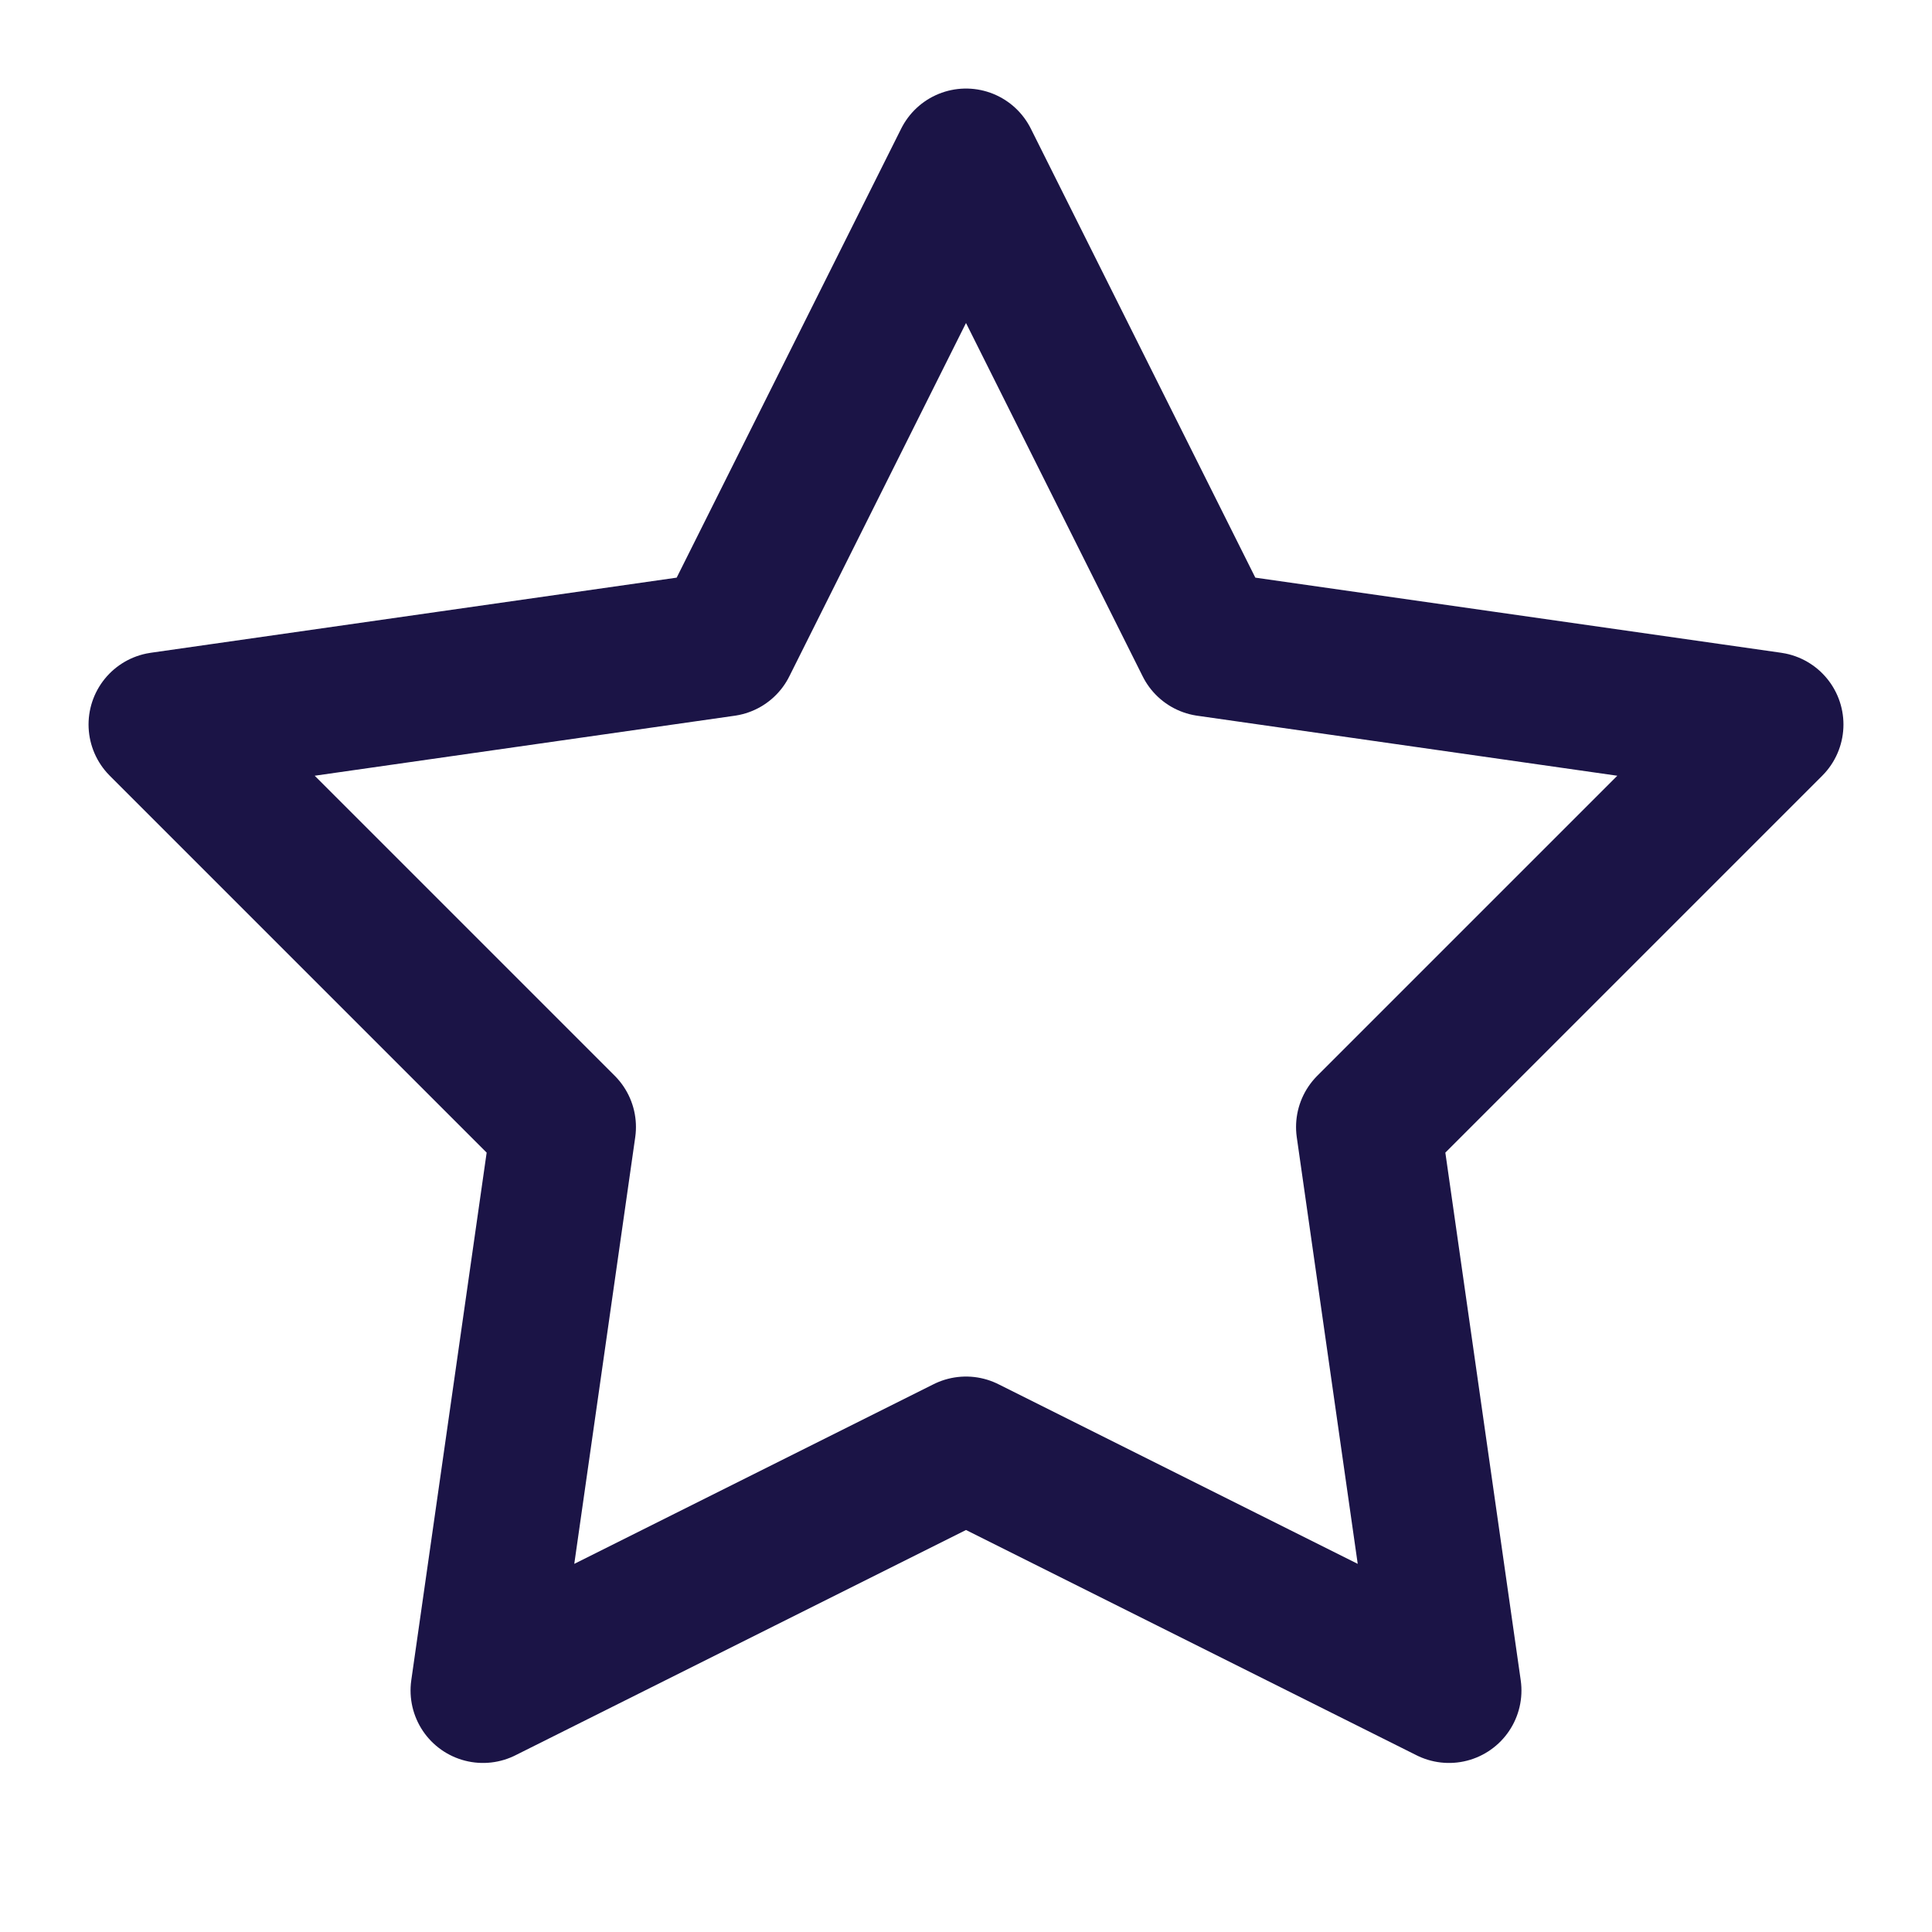
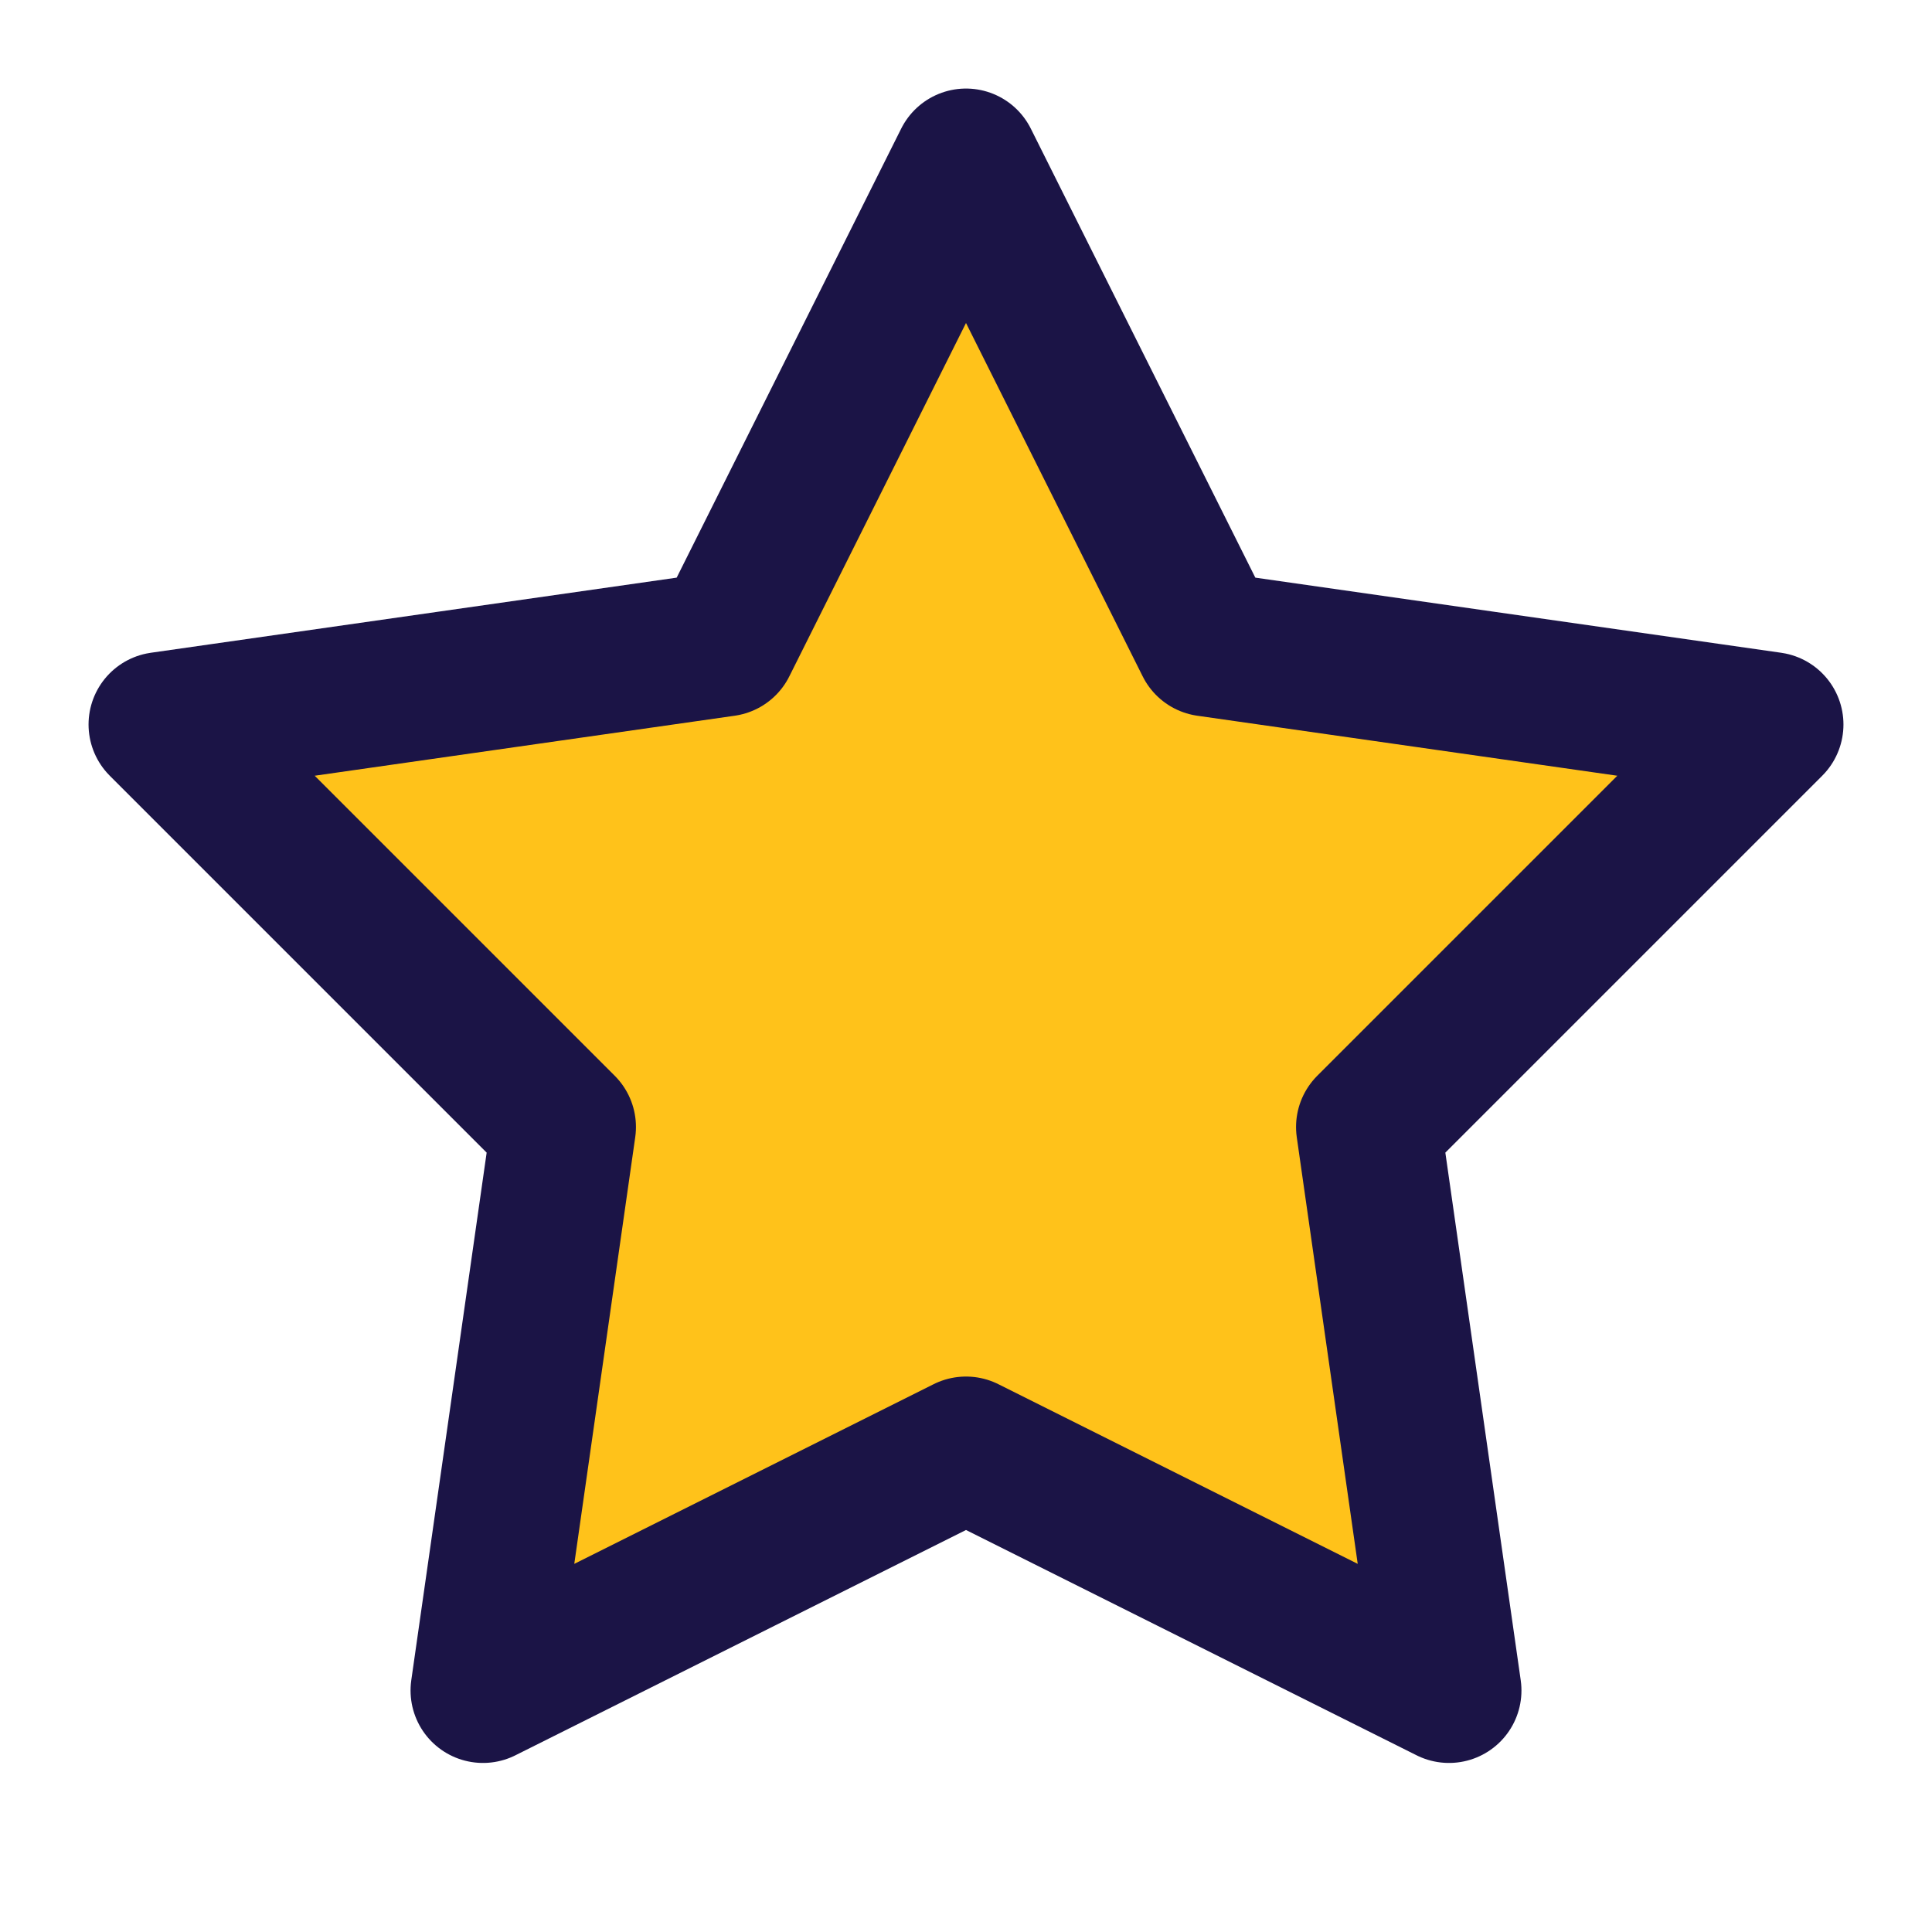
- <svg xmlns="http://www.w3.org/2000/svg" viewBox="0 0 24 24" fill="none" stroke="#1b1446" stroke-width="1.8" stroke-linecap="round" stroke-linejoin="round">
+ <svg xmlns="http://www.w3.org/2000/svg" viewBox="0 0 24 24" fill="#ffc21a" stroke="#1b1446" stroke-width="1.8" stroke-linecap="round" stroke-linejoin="round">
  <path d="M12 2l3 6 7 1-5 5 1 7-6-3-6 3 1-7-5-5 7-1z" />
</svg>
